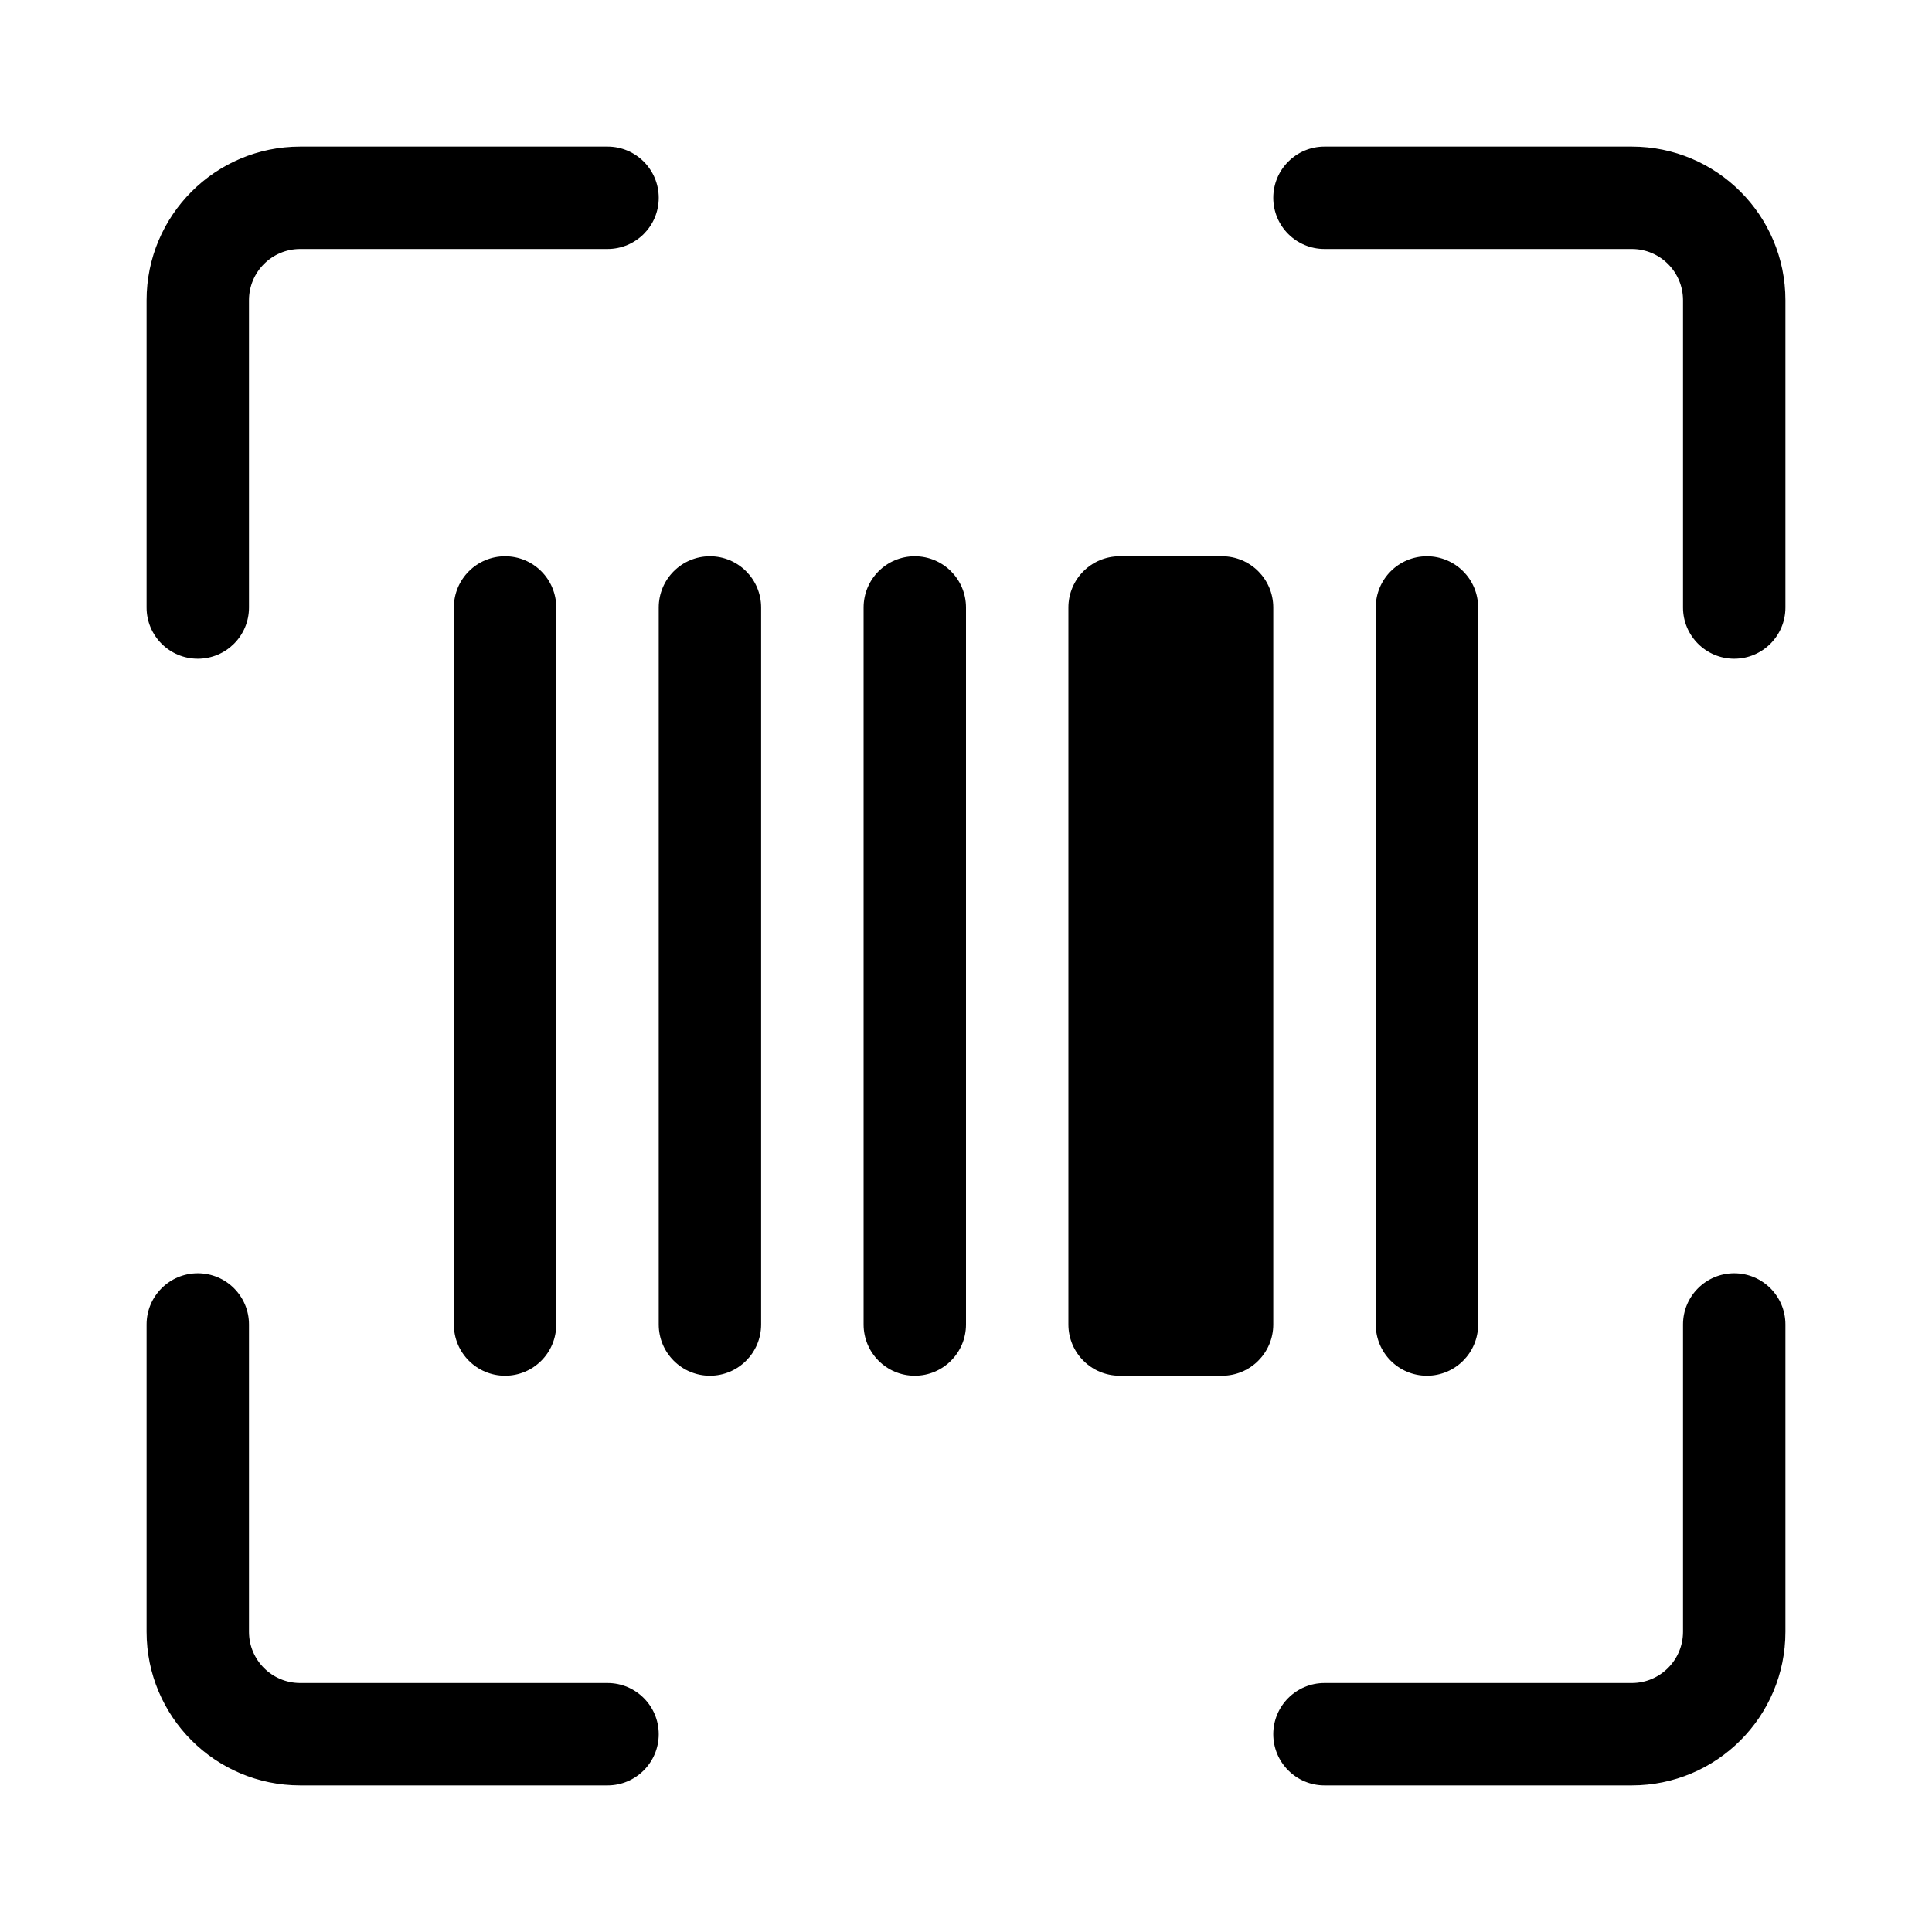
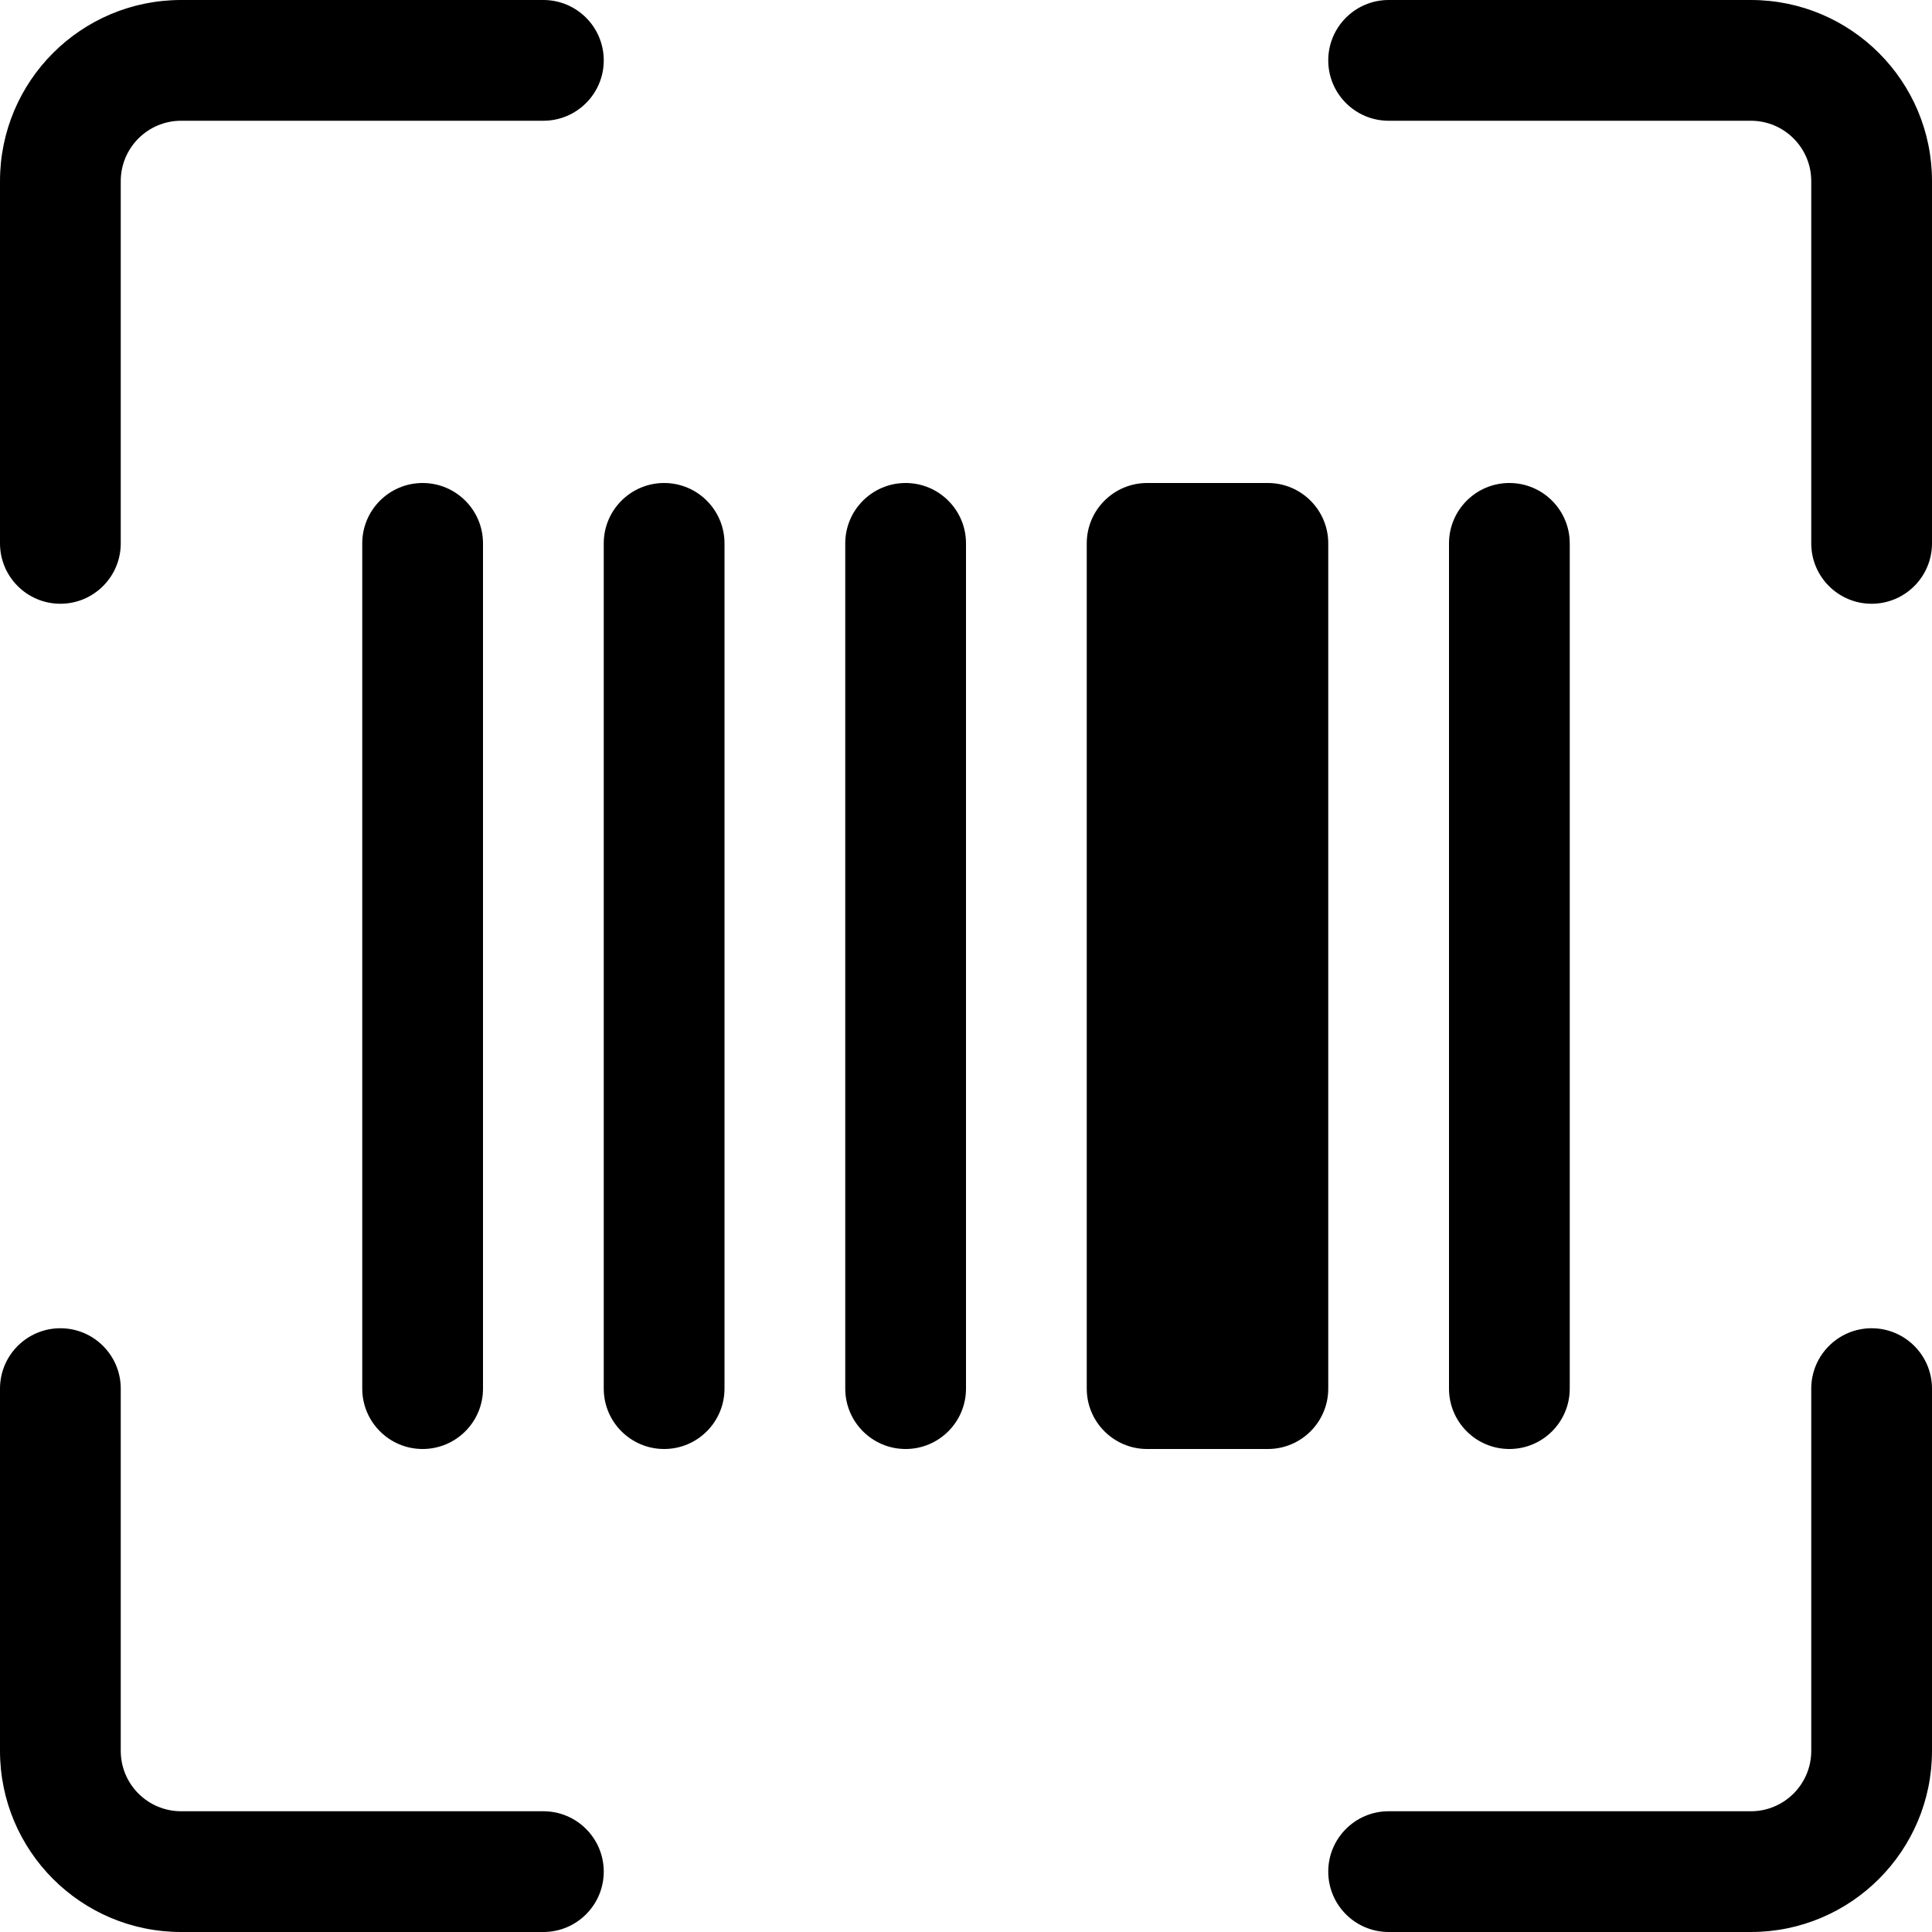
- <svg xmlns="http://www.w3.org/2000/svg" width="24" height="24" viewBox="0 0 24 24" fill="none">
-   <path fill-rule="evenodd" clip-rule="evenodd" d="M3.73 3.093C3.378 3.093 3.093 3.378 3.093 3.73V7.547C3.093 7.898 2.809 8.183 2.457 8.183C2.106 8.183 1.821 7.898 1.821 7.547V3.73C1.821 2.675 2.675 1.821 3.73 1.821H7.547C7.898 1.821 8.183 2.106 8.183 2.457C8.183 2.809 7.898 3.093 7.547 3.093H3.73ZM15.817 2.457C15.817 2.106 16.102 1.821 16.453 1.821H20.27C21.325 1.821 22.179 2.675 22.179 3.73V7.547C22.179 7.898 21.894 8.183 21.543 8.183C21.192 8.183 20.907 7.898 20.907 7.547V3.73C20.907 3.378 20.622 3.093 20.27 3.093H16.453C16.102 3.093 15.817 2.809 15.817 2.457ZM2.457 15.817C2.809 15.817 3.093 16.102 3.093 16.453V20.27C3.093 20.622 3.378 20.907 3.73 20.907H7.547C7.898 20.907 8.183 21.192 8.183 21.543C8.183 21.894 7.898 22.179 7.547 22.179H3.73C2.675 22.179 1.821 21.325 1.821 20.27V16.453C1.821 16.102 2.106 15.817 2.457 15.817ZM21.543 15.817C21.894 15.817 22.179 16.102 22.179 16.453V20.27C22.179 21.325 21.325 22.179 20.27 22.179H16.453C16.102 22.179 15.817 21.894 15.817 21.543C15.817 21.192 16.102 20.907 16.453 20.907H20.27C20.622 20.907 20.907 20.622 20.907 20.27V16.453C20.907 16.102 21.192 15.817 21.543 15.817Z" fill="black" />
-   <path d="M5.638 7.547C5.638 7.195 5.923 6.91 6.274 6.91C6.626 6.91 6.91 7.195 6.91 7.547V16.453C6.91 16.805 6.626 17.09 6.274 17.09C5.923 17.09 5.638 16.805 5.638 16.453V7.547Z" fill="black" />
-   <path d="M8.183 7.547C8.183 7.195 8.468 6.91 8.819 6.91C9.17 6.91 9.455 7.195 9.455 7.547V16.453C9.455 16.805 9.17 17.09 8.819 17.09C8.468 17.09 8.183 16.805 8.183 16.453V7.547Z" fill="black" />
-   <path d="M10.728 7.547C10.728 7.195 11.012 6.91 11.364 6.91C11.715 6.91 12 7.195 12 7.547V16.453C12 16.805 11.715 17.09 11.364 17.09C11.012 17.09 10.728 16.805 10.728 16.453V7.547Z" fill="black" />
-   <path d="M13.272 7.547C13.272 7.195 13.557 6.91 13.909 6.91H15.181C15.532 6.91 15.817 7.195 15.817 7.547V16.453C15.817 16.805 15.532 17.09 15.181 17.09H13.909C13.557 17.09 13.272 16.805 13.272 16.453V7.547Z" fill="black" />
-   <path d="M17.09 7.547C17.09 7.195 17.374 6.91 17.726 6.91C18.077 6.91 18.362 7.195 18.362 7.547V16.453C18.362 16.805 18.077 17.09 17.726 17.09C17.374 17.09 17.09 16.805 17.09 16.453V7.547Z" fill="black" />
+ <svg xmlns="http://www.w3.org/2000/svg" width="20" height="20" viewBox="0 0 20 20" fill="none">
+   <path fill-rule="evenodd" clip-rule="evenodd" d="M1.875 1.25C1.53 1.25 1.25 1.53 1.25 1.875V5.625C1.25 5.97 0.97 6.25 0.625 6.25C0.28 6.25 -1.52588e-05 5.97 -1.52588e-05 5.625V1.875C-1.52588e-05 0.839 0.839 0 1.875 0H5.625C5.97 0 6.25 0.28 6.25 0.625C6.25 0.97 5.97 1.25 5.625 1.25H1.875ZM13.75 0.625C13.75 0.28 14.03 0 14.375 0H18.125C19.16 0 20 0.839 20 1.875V5.625C20 5.97 19.72 6.25 19.375 6.25C19.03 6.25 18.75 5.97 18.75 5.625V1.875C18.75 1.53 18.47 1.25 18.125 1.25H14.375C14.03 1.25 13.75 0.97 13.75 0.625ZM0.625 13.75C0.97 13.75 1.25 14.03 1.25 14.375V18.125C1.25 18.47 1.53 18.75 1.875 18.75H5.625C5.97 18.75 6.25 19.03 6.25 19.375C6.25 19.72 5.97 20 5.625 20H1.875C0.839 20 -1.52588e-05 19.16 -1.52588e-05 18.125V14.375C-1.52588e-05 14.03 0.28 13.75 0.625 13.75ZM19.375 13.75C19.72 13.75 20 14.03 20 14.375V18.125C20 19.16 19.16 20 18.125 20H14.375C14.03 20 13.75 19.72 13.75 19.375C13.75 19.03 14.03 18.75 14.375 18.75H18.125C18.47 18.75 18.75 18.47 18.75 18.125V14.375C18.75 14.03 19.03 13.75 19.375 13.75Z" fill="black" />
+   <path d="M3.75 5.625C3.75 5.28 4.03 5 4.375 5C4.72 5 5 5.28 5 5.625V14.375C5 14.72 4.72 15 4.375 15C4.03 15 3.75 14.72 3.75 14.375V5.625Z" fill="black" />
+   <path d="M6.25 5.625C6.25 5.28 6.53 5 6.875 5C7.22 5 7.5 5.28 7.5 5.625V14.375C7.5 14.72 7.22 15 6.875 15C6.53 15 6.25 14.72 6.25 14.375V5.625Z" fill="black" />
+   <path d="M8.75 5.625C8.75 5.28 9.03 5 9.375 5C9.72 5 10 5.28 10 5.625V14.375C10 14.72 9.72 15 9.375 15C9.03 15 8.75 14.72 8.75 14.375V5.625Z" fill="black" />
+   <path d="M11.25 5.625C11.25 5.28 11.53 5 11.875 5H13.125C13.47 5 13.75 5.28 13.75 5.625V14.375C13.75 14.72 13.47 15 13.125 15H11.875C11.53 15 11.25 14.72 11.25 14.375V5.625Z" fill="black" />
+   <path d="M15 5.625C15 5.28 15.28 5 15.625 5C15.97 5 16.25 5.28 16.25 5.625V14.375C16.25 14.72 15.97 15 15.625 15C15.28 15 15 14.72 15 14.375V5.625Z" fill="black" />
</svg>
